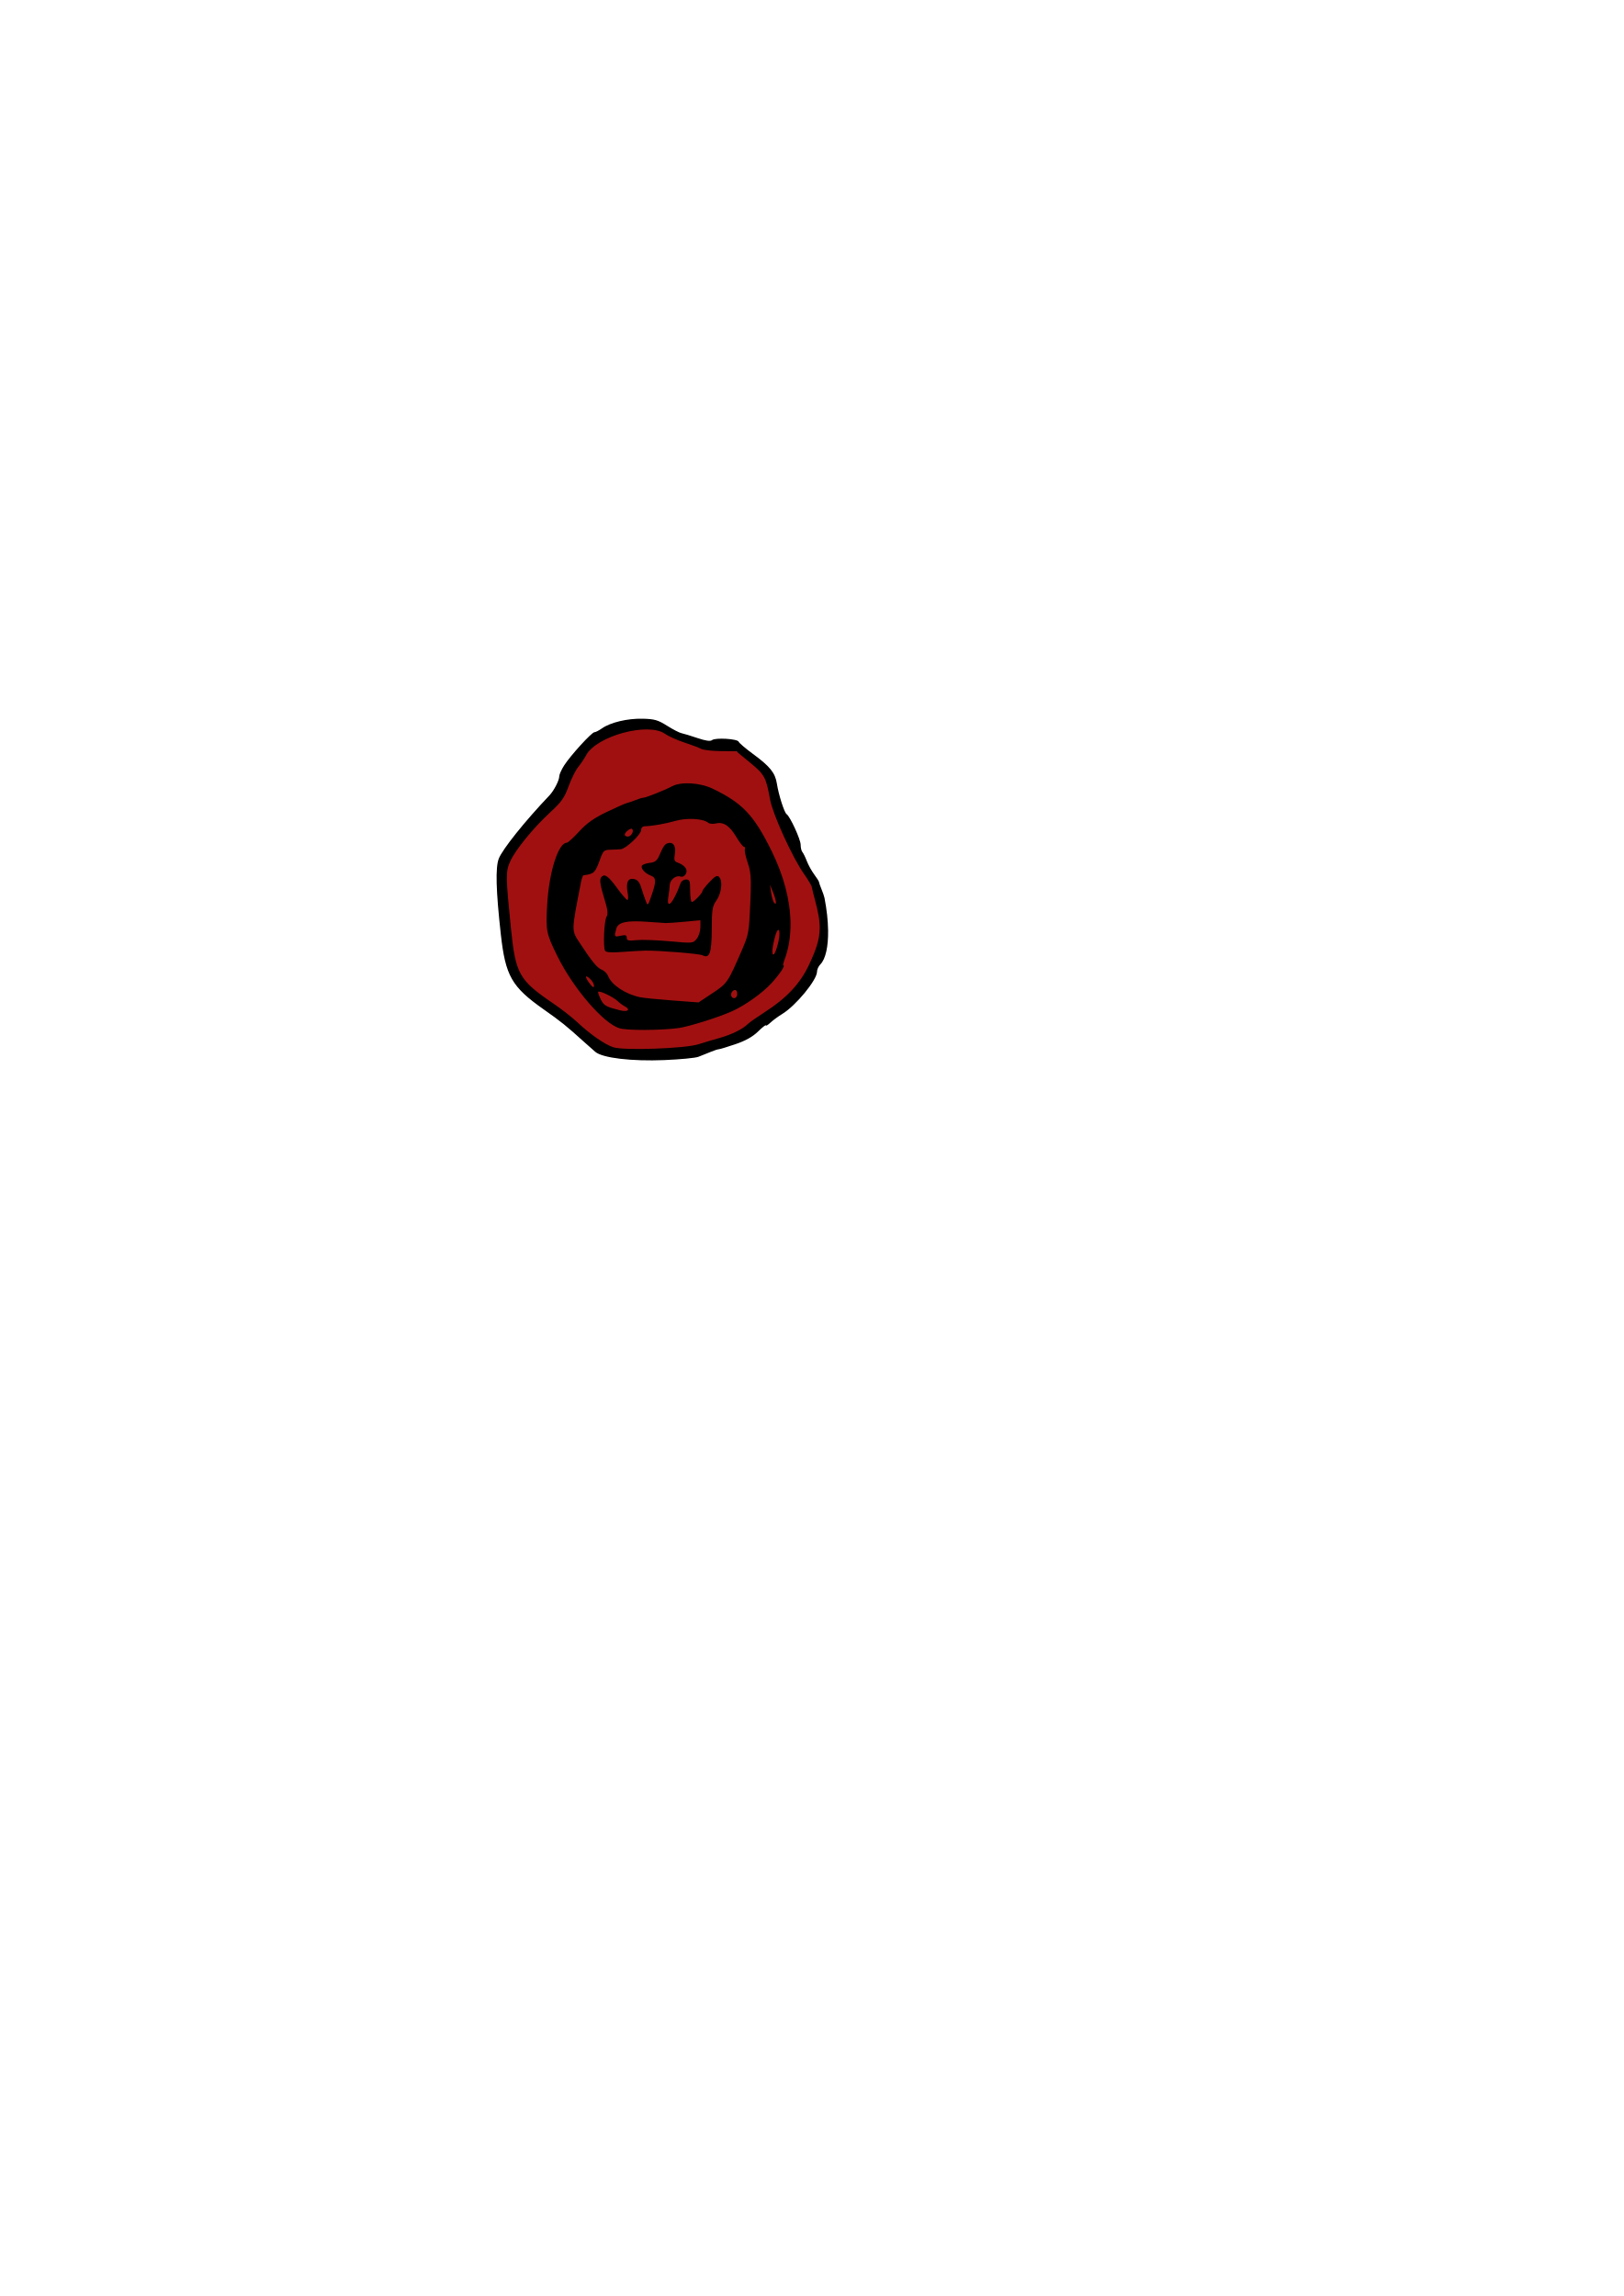
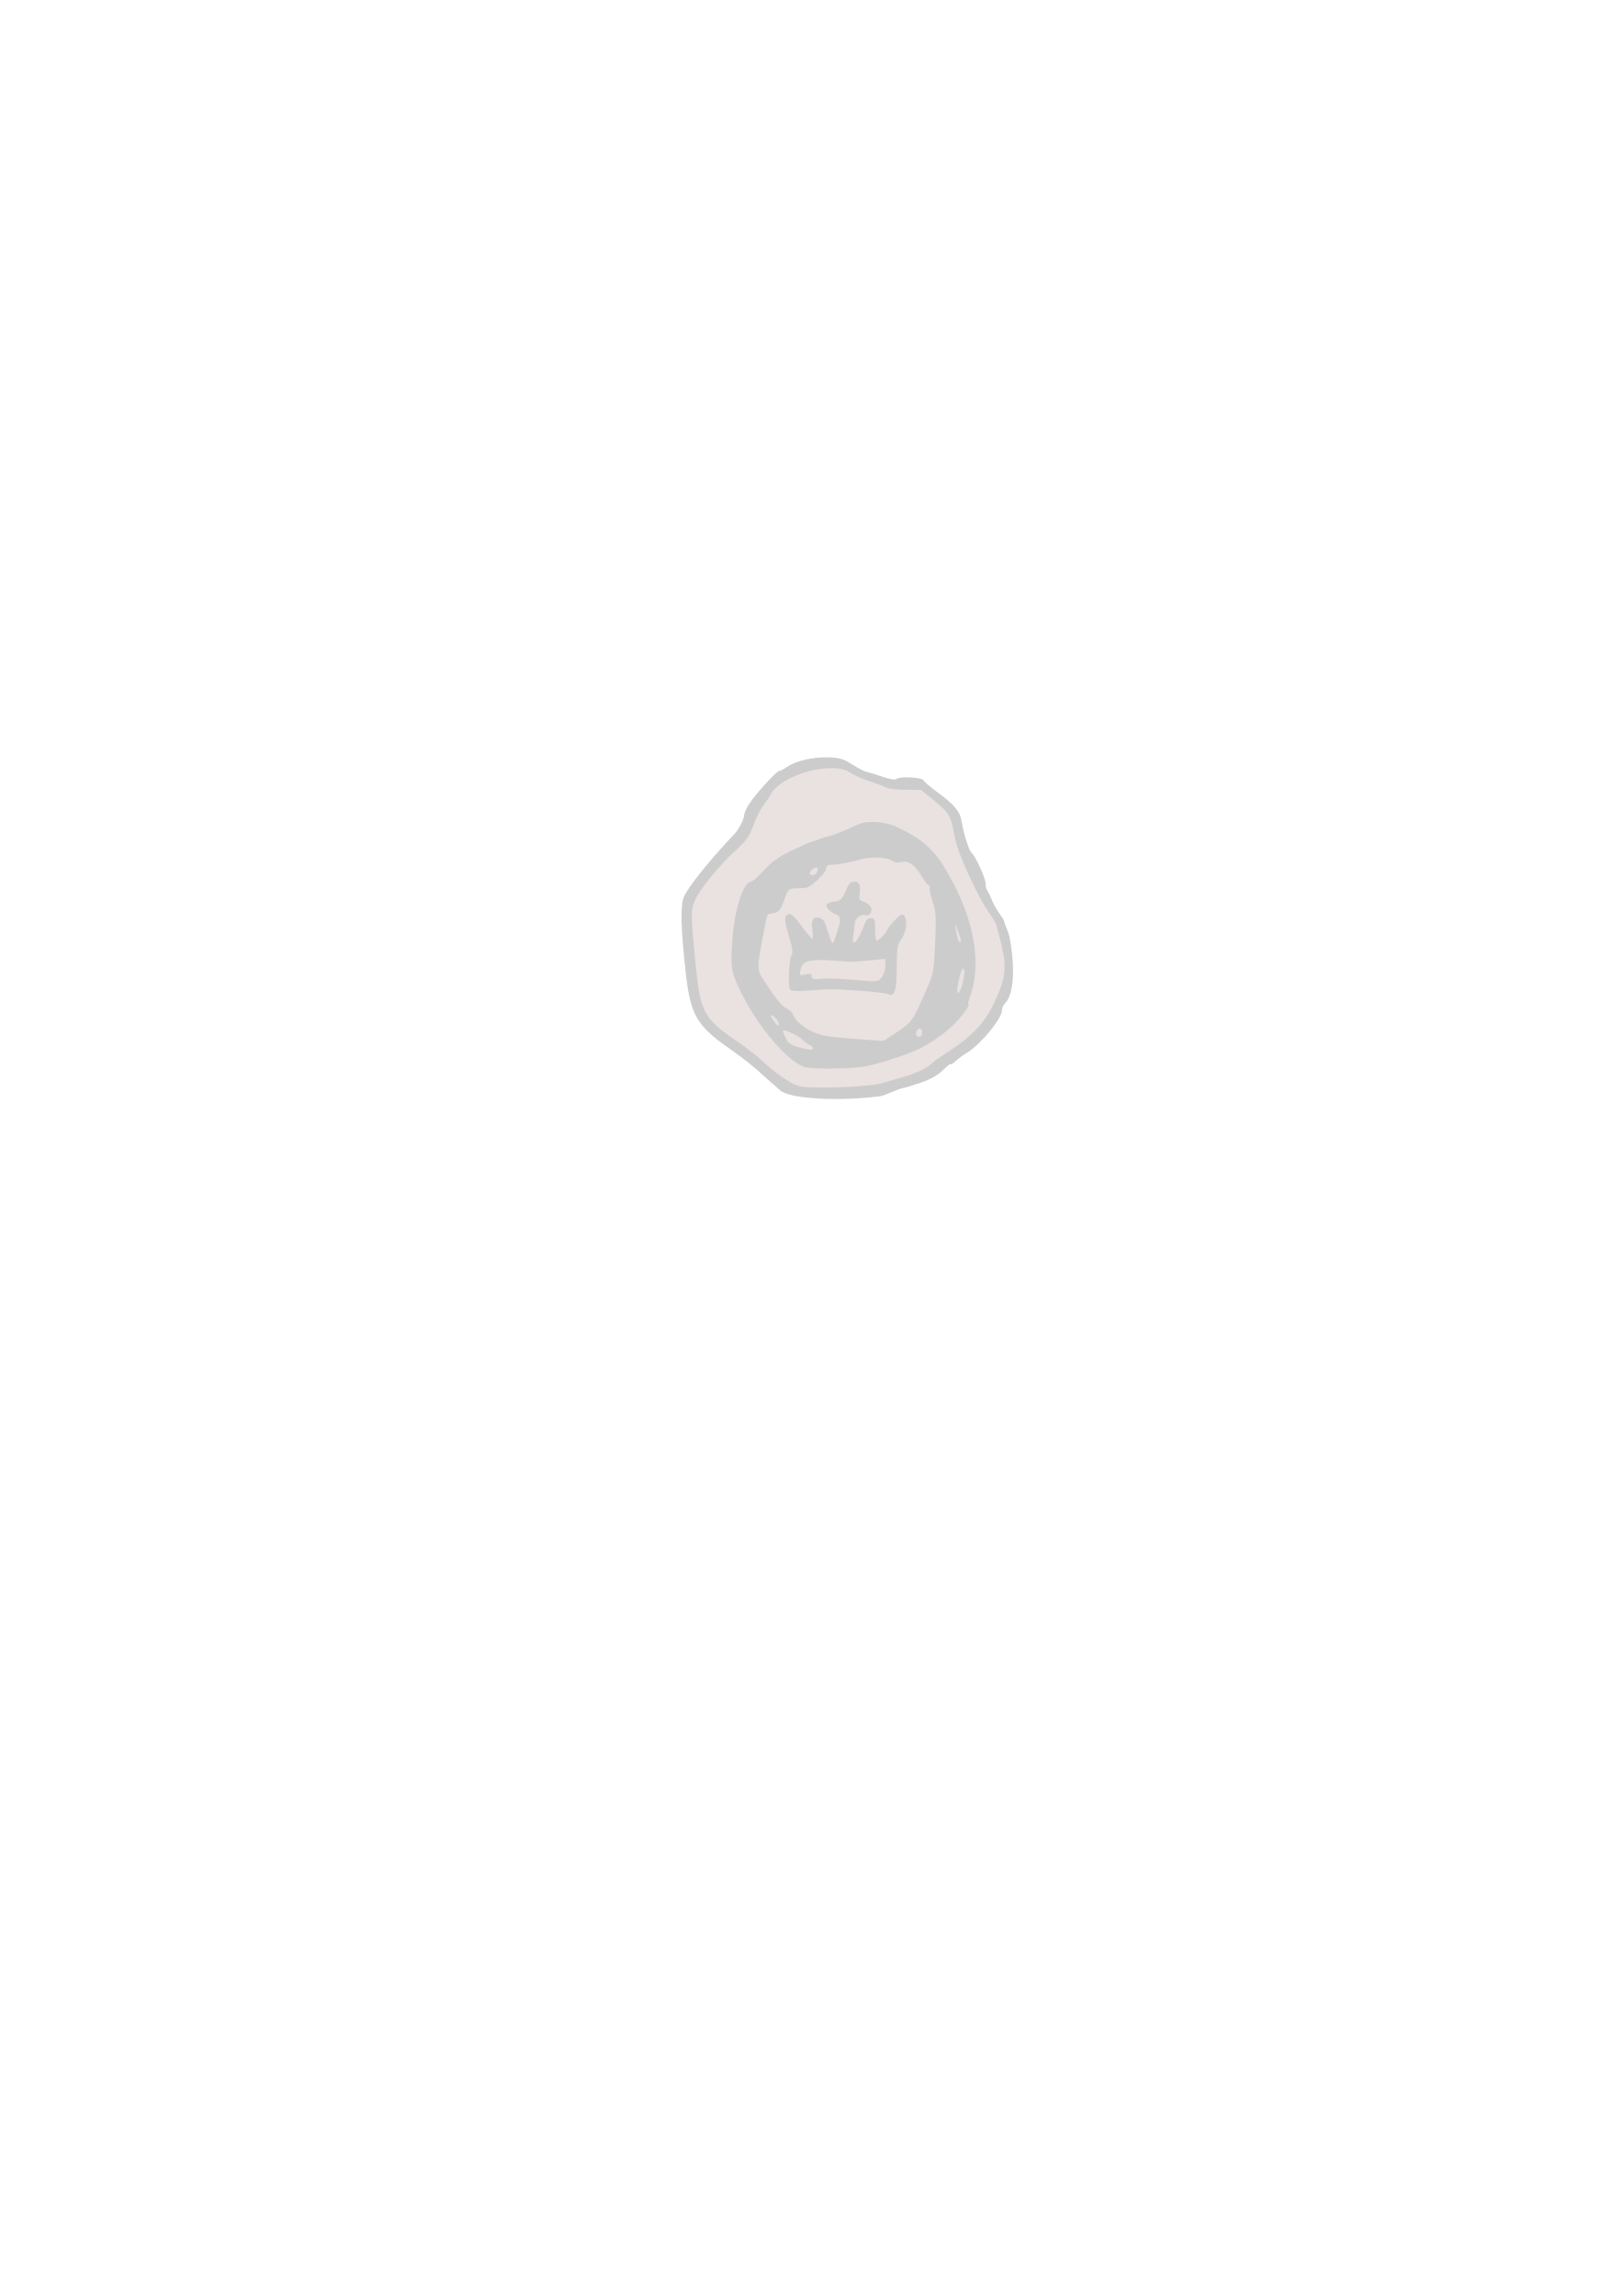
<svg xmlns="http://www.w3.org/2000/svg" width="210mm" height="297mm" viewBox="0 0 210 297" version="1.1" id="svg8">
  <defs id="defs2" />
-   <g id="layer1">
+   <g id="layer1" style="display:none">
    <path style="fill:#a11010;fill-opacity:1;fill-rule:evenodd;stroke:none;stroke-width:0.265px;stroke-linecap:butt;stroke-linejoin:miter;stroke-opacity:1" d="m 65.106,111.603 12.379,-16.253 6.165,-1.449 11.566,3.28 2.869,1.382 3.557,8.54 4.467,10.057 0.44,5.83 -5.693,7.838 -10.708,5.25 -10.833,0.031 -13.074,-10.047 z" id="path1045" />
    <path style="fill:#000000;stroke-width:0.265" d="m 107.101,120.341 c -0.018,-1.259 -0.172,-2.689 -0.466,-4.19 -0.043,-0.218 -0.219,-0.732 -0.391,-1.142 -0.172,-0.41 -0.313,-0.815 -0.313,-0.901 0,-0.086 -0.275,-0.525 -0.611,-0.975 -0.336,-0.45 -0.772,-1.235 -0.968,-1.745 -0.196,-0.509 -0.457,-1.039 -0.579,-1.178 -0.122,-0.138 -0.222,-0.563 -0.222,-0.944 0,-0.676 -1.37,-3.658 -1.814,-3.95 -0.299,-0.196 -1.037,-2.509 -1.258,-3.942 -0.216,-1.398 -0.888,-2.231 -3.121,-3.87 -0.94,-0.69 -1.761,-1.391 -1.825,-1.558 -0.147,-0.383 -3.027,-0.555 -3.447,-0.206 -0.212,0.176 -0.83,0.087 -1.899,-0.275 -0.871,-0.295 -1.801,-0.578 -2.065,-0.63 -0.264,-0.052 -1.098,-0.483 -1.852,-0.96 -1.172,-0.74 -1.633,-0.872 -3.168,-0.906 -1.963,-0.044 -4.155,0.48 -5.255,1.254 -0.386,0.272 -0.823,0.494 -0.97,0.494 -0.347,0 -3.097,3.017 -3.914,4.294 -0.347,0.543 -0.631,1.174 -0.631,1.402 0,0.526 -0.685,1.861 -1.271,2.476 -3.173,3.332 -6.085,6.97 -6.555,8.188 -0.443,1.15 -0.362,4.133 0.267,9.783 0.598,5.379 1.406,6.796 5.535,9.704 2.279,1.605 2.915,2.117 5.204,4.188 0.512,0.463 1.179,1.054 1.483,1.312 0.933,0.793 4.68,1.239 8.924,1.064 2.059,-0.085 4.041,-0.276 4.404,-0.425 0.364,-0.149 0.721,-0.29 0.794,-0.315 0.073,-0.024 0.468,-0.183 0.877,-0.353 0.41,-0.17 0.845,-0.309 0.967,-0.309 0.122,0 1.086,-0.292 2.142,-0.65 1.315,-0.445 2.241,-0.963 2.936,-1.641 0.558,-0.545 1.015,-0.903 1.015,-0.795 0,0.108 0.268,-0.054 0.595,-0.361 0.327,-0.306 1.012,-0.809 1.521,-1.117 1.752,-1.06 4.498,-4.398 4.498,-5.468 0,-0.282 0.192,-0.705 0.427,-0.941 0.691,-0.691 1.037,-2.317 1.007,-4.416 z m -1.087,-0.159 c -0.03,1.38 -0.457,2.641 -1.35,4.559 -1.142,2.454 -2.903,4.35 -5.725,6.164 -1.009,0.648 -1.988,1.333 -2.176,1.521 -0.68,0.68 -2.108,1.393 -3.663,1.83 -0.873,0.245 -2.123,0.618 -2.778,0.828 -1.714,0.551 -9.611,0.83 -10.989,0.388 -1.123,-0.36 -3.019,-1.685 -4.786,-3.347 -0.6,-0.564 -1.965,-1.621 -3.032,-2.349 -4.394,-2.994 -4.838,-3.79 -5.439,-9.739 -0.676,-6.695 -0.682,-7.312 -0.081,-8.632 0.683,-1.5 3.036,-4.376 5.205,-6.364 1.41,-1.292 1.799,-1.845 2.331,-3.31 0.351,-0.968 0.91,-2.093 1.241,-2.501 0.331,-0.407 0.8,-1.105 1.043,-1.55 1.354,-2.488 8.031,-4.295 10.191,-2.757 0.43,0.306 1.548,0.809 2.484,1.117 0.936,0.308 1.922,0.681 2.192,0.829 0.27,0.148 1.401,0.279 2.514,0.29 l 2.023,0.02 1.782,1.465 c 1.892,1.555 2.074,1.891 2.604,4.806 0.35,1.923 2.922,7.552 4.397,9.621 0.504,0.708 0.954,1.482 1,1.721 0.046,0.239 0.224,0.956 0.395,1.593 0.426,1.58 0.643,2.724 0.62,3.797 z m -3.774,-0.827 c -0.043,-2.892 -0.873,-6.094 -2.453,-9.289 -2.296,-4.645 -3.749,-6.181 -7.608,-8.042 -1.637,-0.79 -4.087,-0.937 -5.257,-0.316 -0.97,0.515 -3.389,1.48 -3.71,1.48 -0.145,0 -0.6,0.138 -1.009,0.305 -0.41,0.168 -0.907,0.337 -1.104,0.377 -0.198,0.04 -1.374,0.559 -2.613,1.154 -1.678,0.805 -2.592,1.451 -3.583,2.533 -0.731,0.798 -1.448,1.452 -1.592,1.452 -1.095,0 -2.285,3.724 -2.536,7.938 -0.205,3.439 -0.131,3.814 1.324,6.755 2.071,4.184 5.934,8.671 8.017,9.31 0.98,0.301 5.297,0.285 7.632,-0.027 1.344,-0.18 5.256,-1.411 6.967,-2.192 1.7,-0.776 3.873,-2.324 5.036,-3.586 1.052,-1.141 1.849,-2.322 1.567,-2.322 -0.074,0 -0.01,-0.327 0.142,-0.728 0.549,-1.442 0.806,-3.065 0.78,-4.8 z m -1.43,1.373 c 0.004,0.298 -0.046,0.731 -0.173,1.257 -0.173,0.721 -0.422,1.377 -0.552,1.458 -0.311,0.192 -0.248,-0.779 0.146,-2.251 0.299,-1.117 0.57,-1.12 0.579,-0.465 z m -0.459,-3.936 c -0.014,0.13 -0.085,0.145 -0.219,0.007 -0.134,-0.138 -0.313,-0.727 -0.398,-1.309 l -0.154,-1.058 0.378,0.926 c 0.278,0.681 0.416,1.217 0.393,1.435 z m -3.244,-2.693 c 0.009,0.68 -0.018,1.564 -0.071,2.818 -0.152,3.589 -0.226,4.005 -1.024,5.848 -1.889,4.359 -1.931,4.421 -3.854,5.699 l -1.811,1.204 -3.386,-0.253 c -1.862,-0.139 -3.744,-0.327 -4.18,-0.419 -1.884,-0.393 -3.681,-1.583 -4.124,-2.73 -0.127,-0.33 -0.501,-0.704 -0.831,-0.831 -0.577,-0.222 -1.289,-1.082 -2.748,-3.313 -1.209,-1.85 -1.213,-1.425 0.066,-8.021 0.092,-0.473 0.24,-0.869 0.33,-0.88 1.347,-0.166 1.507,-0.318 2.108,-1.989 0.434,-1.207 0.531,-1.3 1.378,-1.316 0.501,-0.009 1.104,-0.039 1.34,-0.066 0.67,-0.077 2.614,-1.909 2.614,-2.462 0,-0.293 0.19,-0.501 0.463,-0.507 0.967,-0.021 2.632,-0.312 3.995,-0.699 1.463,-0.415 3.557,-0.299 4.204,0.234 0.18,0.148 0.619,0.196 0.977,0.106 0.99,-0.249 1.792,0.267 2.653,1.707 0.43,0.719 0.887,1.307 1.014,1.307 0.128,0 0.181,0.149 0.118,0.331 -0.063,0.182 0.105,0.973 0.374,1.759 0.264,0.773 0.38,1.34 0.395,2.473 z m -1.758,14.487 c 0,0.294 -0.176,0.529 -0.397,0.529 -0.403,0 -0.542,-0.56 -0.22,-0.882 0.335,-0.335 0.617,-0.174 0.617,0.353 z m -2.068,-14.215 c -0.005,-0.408 -0.095,-0.754 -0.28,-0.939 -0.247,-0.247 -0.521,-0.102 -1.234,0.653 -0.504,0.534 -0.916,1.061 -0.916,1.17 0,0.277 -1.102,1.424 -1.369,1.424 -0.12,0 -0.219,-0.655 -0.219,-1.455 0,-1.286 -0.062,-1.455 -0.537,-1.455 -0.296,0 -0.611,0.208 -0.7,0.463 -0.898,2.55 -1.895,3.637 -1.578,1.72 0.09,-0.546 0.165,-1.192 0.167,-1.437 0.004,-0.658 0.778,-1.317 1.337,-1.139 0.317,0.101 0.58,-0.022 0.758,-0.354 0.291,-0.544 -0.144,-1.113 -1.113,-1.458 -0.373,-0.133 -0.443,-0.355 -0.325,-1.032 0.178,-1.02 -0.137,-1.613 -0.79,-1.485 -0.483,0.095 -0.647,0.317 -1.242,1.68 -0.256,0.586 -0.553,0.816 -1.138,0.88 -0.435,0.048 -0.9,0.192 -1.032,0.32 -0.308,0.299 0.289,1.031 1.089,1.335 0.726,0.276 0.744,0.721 0.105,2.57 -0.483,1.399 -0.484,1.399 -0.766,0.661 -0.155,-0.406 -0.414,-1.173 -0.577,-1.703 -0.213,-0.696 -0.475,-0.997 -0.94,-1.086 -0.78,-0.149 -1.053,0.467 -0.801,1.808 0.093,0.497 0.075,0.904 -0.041,0.901 -0.116,-10e-4 -0.73,-0.716 -1.365,-1.587 -1.085,-1.489 -1.558,-1.827 -1.976,-1.409 -0.296,0.296 -0.202,1.009 0.381,2.895 0.417,1.349 0.486,1.919 0.274,2.257 -0.321,0.514 -0.471,3.974 -0.192,4.426 0.124,0.201 0.845,0.247 2.219,0.143 1.12,-0.085 2.452,-0.162 2.962,-0.17 1.76,-0.029 7.013,0.397 7.412,0.602 0.916,0.47 1.186,-0.281 1.2,-3.335 0.012,-2.591 0.08,-3.022 0.603,-3.755 0.408,-0.573 0.633,-1.427 0.624,-2.108 z m -2.695,4.667 v 0.908 c 0,0.499 -0.215,1.174 -0.479,1.499 -0.47,0.581 -0.531,0.586 -3.506,0.313 -1.665,-0.153 -3.593,-0.219 -4.284,-0.147 -1.043,0.108 -1.257,0.057 -1.257,-0.305 0,-0.346 -0.163,-0.4 -0.794,-0.261 -0.83,0.182 -0.854,0.142 -0.559,-0.917 0.233,-0.837 1.336,-1.082 3.999,-0.889 1.091,0.079 2.163,0.153 2.381,0.165 0.218,0.012 1.32,-0.065 2.447,-0.172 z M 81.848,107.505 c -0.019,0.312 -0.327,0.708 -0.647,0.708 -0.223,0 -0.405,-0.104 -0.405,-0.232 0,-0.334 0.777,-0.932 0.965,-0.743 0.068,0.068 0.093,0.163 0.087,0.267 z m -0.621,23.092 c -0.019,0.179 -0.412,0.253 -1.025,0.097 -1.813,-0.461 -2.084,-0.609 -2.459,-1.334 -0.212,-0.411 -0.387,-0.874 -0.387,-1.03 0,-0.311 1.996,0.628 2.584,1.215 0.202,0.202 0.6,0.492 0.884,0.644 0.291,0.156 0.414,0.301 0.403,0.408 z m -4.405,-3.094 c -0.004,0.307 -0.147,0.242 -0.523,-0.239 -0.675,-0.863 -0.675,-1.273 0,-0.661 0.291,0.263 0.526,0.669 0.523,0.901 z" id="path949" />
  </g>
+   <g id="layer2" style="display:inline">
+     <path style="display:inline;fill:#eae1e1;fill-opacity:1;fill-rule:evenodd;stroke:none;stroke-width:0.265px;stroke-linecap:butt;stroke-linejoin:miter;stroke-opacity:1" d="m 89.023,116.601 12.379,-16.253 6.165,-1.449 11.566,3.28 2.869,1.382 3.557,8.54 4.467,10.057 0.44,5.83 -5.693,7.838 -10.708,5.25 -10.833,0.031 -13.074,-10.047 z" id="path1045-7" />
+     <path style="fill:#cccccc;fill-opacity:1;stroke-width:0.265" d="m 131.018,125.339 c -0.018,-1.259 -0.172,-2.689 -0.466,-4.19 -0.043,-0.218 -0.219,-0.732 -0.391,-1.142 -0.172,-0.41 -0.313,-0.815 -0.313,-0.901 0,-0.086 -0.275,-0.525 -0.611,-0.975 -0.336,-0.45 -0.772,-1.235 -0.968,-1.745 -0.196,-0.509 -0.457,-1.039 -0.579,-1.178 -0.122,-0.138 -0.222,-0.563 -0.222,-0.944 0,-0.676 -1.37,-3.658 -1.814,-3.95 -0.299,-0.196 -1.037,-2.509 -1.258,-3.942 -0.216,-1.398 -0.888,-2.231 -3.121,-3.87 -0.94,-0.69 -1.761,-1.391 -1.825,-1.558 -0.147,-0.383 -3.027,-0.555 -3.447,-0.206 -0.212,0.176 -0.83,0.087 -1.899,-0.275 -0.871,-0.295 -1.801,-0.578 -2.065,-0.63 -0.264,-0.052 -1.098,-0.483 -1.852,-0.96 -1.172,-0.74 -1.633,-0.872 -3.168,-0.906 -1.963,-0.044 -4.155,0.48 -5.255,1.254 -0.386,0.272 -0.823,0.494 -0.97,0.494 -0.347,0 -3.097,3.017 -3.914,4.294 -0.347,0.543 -0.631,1.174 -0.631,1.402 0,0.526 -0.685,1.861 -1.271,2.476 -3.173,3.332 -6.085,6.97 -6.555,8.188 -0.443,1.15 -0.362,4.133 0.267,9.783 0.598,5.379 1.406,6.796 5.535,9.704 2.279,1.605 2.915,2.117 5.204,4.188 0.512,0.463 1.179,1.054 1.483,1.312 0.933,0.793 4.68,1.239 8.924,1.064 2.059,-0.085 4.041,-0.276 4.404,-0.425 0.364,-0.149 0.721,-0.29 0.794,-0.315 0.073,-0.024 0.468,-0.183 0.877,-0.353 0.41,-0.17 0.845,-0.309 0.967,-0.309 0.122,0 1.086,-0.292 2.142,-0.65 1.315,-0.445 2.241,-0.963 2.936,-1.641 0.558,-0.545 1.015,-0.903 1.015,-0.795 0,0.108 0.268,-0.054 0.595,-0.361 0.327,-0.306 1.012,-0.809 1.521,-1.117 1.752,-1.06 4.498,-4.398 4.498,-5.468 0,-0.282 0.192,-0.705 0.427,-0.941 0.691,-0.691 1.037,-2.317 1.007,-4.416 z m -1.087,-0.159 c -0.03,1.38 -0.457,2.641 -1.35,4.559 -1.142,2.454 -2.903,4.35 -5.725,6.164 -1.009,0.648 -1.988,1.333 -2.176,1.521 -0.68,0.68 -2.108,1.393 -3.663,1.83 -0.873,0.245 -2.123,0.618 -2.778,0.828 -1.714,0.551 -9.611,0.83 -10.989,0.388 -1.123,-0.36 -3.019,-1.685 -4.786,-3.347 -0.6,-0.564 -1.965,-1.621 -3.032,-2.349 -4.394,-2.994 -4.838,-3.79 -5.439,-9.739 -0.676,-6.695 -0.682,-7.312 -0.081,-8.632 0.683,-1.5 3.036,-4.376 5.205,-6.364 1.41,-1.292 1.799,-1.845 2.331,-3.31 0.351,-0.968 0.91,-2.093 1.241,-2.501 0.331,-0.407 0.8,-1.105 1.043,-1.55 1.354,-2.488 8.031,-4.295 10.191,-2.757 0.43,0.306 1.548,0.809 2.484,1.117 0.936,0.308 1.922,0.681 2.192,0.829 0.27,0.148 1.401,0.279 2.514,0.29 l 2.023,0.02 1.782,1.465 c 1.892,1.555 2.074,1.891 2.604,4.806 0.35,1.923 2.922,7.552 4.397,9.621 0.504,0.708 0.954,1.482 1,1.721 0.046,0.239 0.224,0.956 0.395,1.593 0.425,1.58 0.643,2.724 0.62,3.797 z m -3.774,-0.827 c -0.043,-2.892 -0.873,-6.094 -2.453,-9.289 -2.296,-4.645 -3.749,-6.181 -7.608,-8.042 -1.637,-0.79 -4.087,-0.937 -5.257,-0.316 -0.97,0.515 -3.389,1.48 -3.71,1.48 -0.145,0 -0.6,0.138 -1.009,0.305 -0.41,0.168 -0.907,0.337 -1.104,0.377 -0.198,0.04 -1.374,0.559 -2.613,1.154 -1.678,0.805 -2.592,1.451 -3.583,2.533 -0.731,0.798 -1.448,1.452 -1.592,1.452 -1.095,0 -2.285,3.724 -2.536,7.938 -0.205,3.439 -0.131,3.814 1.324,6.755 2.071,4.184 5.934,8.671 8.017,9.31 0.98,0.301 5.297,0.285 7.632,-0.027 1.344,-0.18 5.256,-1.411 6.967,-2.192 1.7,-0.776 3.873,-2.324 5.036,-3.586 1.052,-1.141 1.849,-2.322 1.567,-2.322 -0.074,0 -0.01,-0.327 0.142,-0.728 0.549,-1.442 0.806,-3.065 0.78,-4.8 z m -1.43,1.373 c 0.004,0.298 -0.046,0.731 -0.173,1.257 -0.173,0.721 -0.422,1.377 -0.552,1.458 -0.311,0.192 -0.248,-0.779 0.146,-2.251 0.299,-1.117 0.57,-1.12 0.579,-0.465 z m -0.459,-3.936 c -0.014,0.13 -0.085,0.145 -0.219,0.007 -0.134,-0.138 -0.313,-0.727 -0.398,-1.309 l -0.154,-1.058 0.378,0.926 c 0.278,0.681 0.416,1.217 0.393,1.435 z m -3.244,-2.693 c 0.009,0.68 -0.018,1.564 -0.071,2.818 -0.152,3.589 -0.226,4.005 -1.024,5.848 -1.889,4.359 -1.931,4.421 -3.854,5.699 l -1.811,1.204 -3.386,-0.253 c -1.862,-0.139 -3.744,-0.327 -4.18,-0.419 -1.884,-0.393 -3.681,-1.583 -4.124,-2.73 -0.127,-0.33 -0.501,-0.704 -0.831,-0.831 -0.577,-0.222 -1.289,-1.082 -2.748,-3.313 -1.209,-1.85 -1.213,-1.425 0.066,-8.021 0.092,-0.473 0.24,-0.869 0.33,-0.88 1.347,-0.166 1.507,-0.318 2.108,-1.989 0.434,-1.207 0.531,-1.3 1.378,-1.316 0.501,-0.009 1.104,-0.039 1.34,-0.066 0.67,-0.077 2.614,-1.909 2.614,-2.462 0,-0.293 0.19,-0.501 0.463,-0.507 0.967,-0.021 2.632,-0.312 3.995,-0.699 1.463,-0.415 3.557,-0.299 4.204,0.234 0.18,0.148 0.619,0.196 0.977,0.106 0.99,-0.249 1.792,0.267 2.653,1.707 0.43,0.719 0.887,1.307 1.014,1.307 0.128,0 0.181,0.149 0.118,0.331 -0.063,0.182 0.105,0.973 0.374,1.759 0.264,0.773 0.38,1.34 0.395,2.473 z m -1.758,14.487 c 0,0.294 -0.176,0.529 -0.397,0.529 -0.403,0 -0.542,-0.56 -0.22,-0.882 0.335,-0.335 0.617,-0.174 0.617,0.353 z M 117.197,119.37 c -0.005,-0.408 -0.095,-0.754 -0.28,-0.939 -0.247,-0.247 -0.521,-0.102 -1.234,0.653 -0.504,0.534 -0.916,1.061 -0.916,1.17 0,0.277 -1.102,1.424 -1.369,1.424 -0.12,0 -0.219,-0.655 -0.219,-1.455 0,-1.286 -0.062,-1.455 -0.537,-1.455 -0.296,0 -0.611,0.208 -0.7,0.463 -0.898,2.55 -1.895,3.637 -1.578,1.72 0.09,-0.546 0.165,-1.192 0.167,-1.437 0.004,-0.658 0.778,-1.317 1.337,-1.139 0.317,0.101 0.58,-0.022 0.758,-0.354 0.291,-0.544 -0.144,-1.113 -1.113,-1.458 -0.373,-0.133 -0.443,-0.355 -0.325,-1.032 0.178,-1.02 -0.137,-1.613 -0.79,-1.485 -0.483,0.095 -0.647,0.317 -1.242,1.68 -0.256,0.586 -0.553,0.816 -1.138,0.88 -0.435,0.048 -0.9,0.192 -1.032,0.32 -0.308,0.299 0.289,1.031 1.089,1.335 0.726,0.276 0.744,0.721 0.105,2.57 -0.483,1.399 -0.484,1.399 -0.766,0.661 -0.155,-0.406 -0.414,-1.173 -0.577,-1.703 -0.213,-0.696 -0.475,-0.997 -0.94,-1.086 -0.78,-0.149 -1.053,0.467 -0.801,1.808 0.093,0.497 0.075,0.904 -0.041,0.901 -0.116,-0.001 -0.73,-0.716 -1.365,-1.587 -1.085,-1.489 -1.558,-1.827 -1.976,-1.409 -0.296,0.296 -0.202,1.009 0.381,2.895 0.417,1.349 0.486,1.919 0.274,2.257 -0.321,0.514 -0.471,3.974 -0.192,4.426 0.124,0.201 0.845,0.247 2.219,0.143 1.12,-0.085 2.452,-0.162 2.962,-0.17 1.76,-0.029 7.013,0.397 7.412,0.602 0.916,0.47 1.186,-0.281 1.2,-3.335 0.011,-2.591 0.081,-3.022 0.603,-3.755 0.408,-0.573 0.633,-1.427 0.624,-2.108 z m -2.695,4.667 v 0.908 c 0,0.499 -0.215,1.174 -0.479,1.499 -0.47,0.581 -0.531,0.586 -3.506,0.313 -1.665,-0.153 -3.593,-0.219 -4.284,-0.147 -1.043,0.108 -1.257,0.057 -1.257,-0.305 0,-0.346 -0.163,-0.4 -0.794,-0.261 -0.83,0.182 -0.854,0.142 -0.559,-0.917 0.233,-0.837 1.336,-1.082 3.999,-0.889 1.091,0.079 2.163,0.153 2.381,0.165 0.218,0.012 1.32,-0.065 2.447,-0.172 z m -8.737,-11.534 c -0.019,0.312 -0.327,0.708 -0.647,0.708 -0.223,0 -0.405,-0.104 -0.405,-0.232 0,-0.334 0.777,-0.932 0.965,-0.743 0.068,0.068 0.093,0.163 0.087,0.267 z m -0.621,23.092 c -0.019,0.179 -0.412,0.253 -1.025,0.097 -1.813,-0.461 -2.084,-0.609 -2.459,-1.334 -0.212,-0.411 -0.387,-0.874 -0.387,-1.03 0,-0.311 1.996,0.628 2.584,1.215 0.202,0.202 0.6,0.492 0.884,0.644 0.291,0.156 0.414,0.301 0.403,0.408 z m -4.405,-3.094 c -0.004,0.307 -0.147,0.242 -0.523,-0.239 -0.675,-0.863 -0.675,-1.273 0,-0.661 0.291,0.263 0.526,0.669 0.523,0.901 z" id="path949-3" />
+   </g>
</svg>
